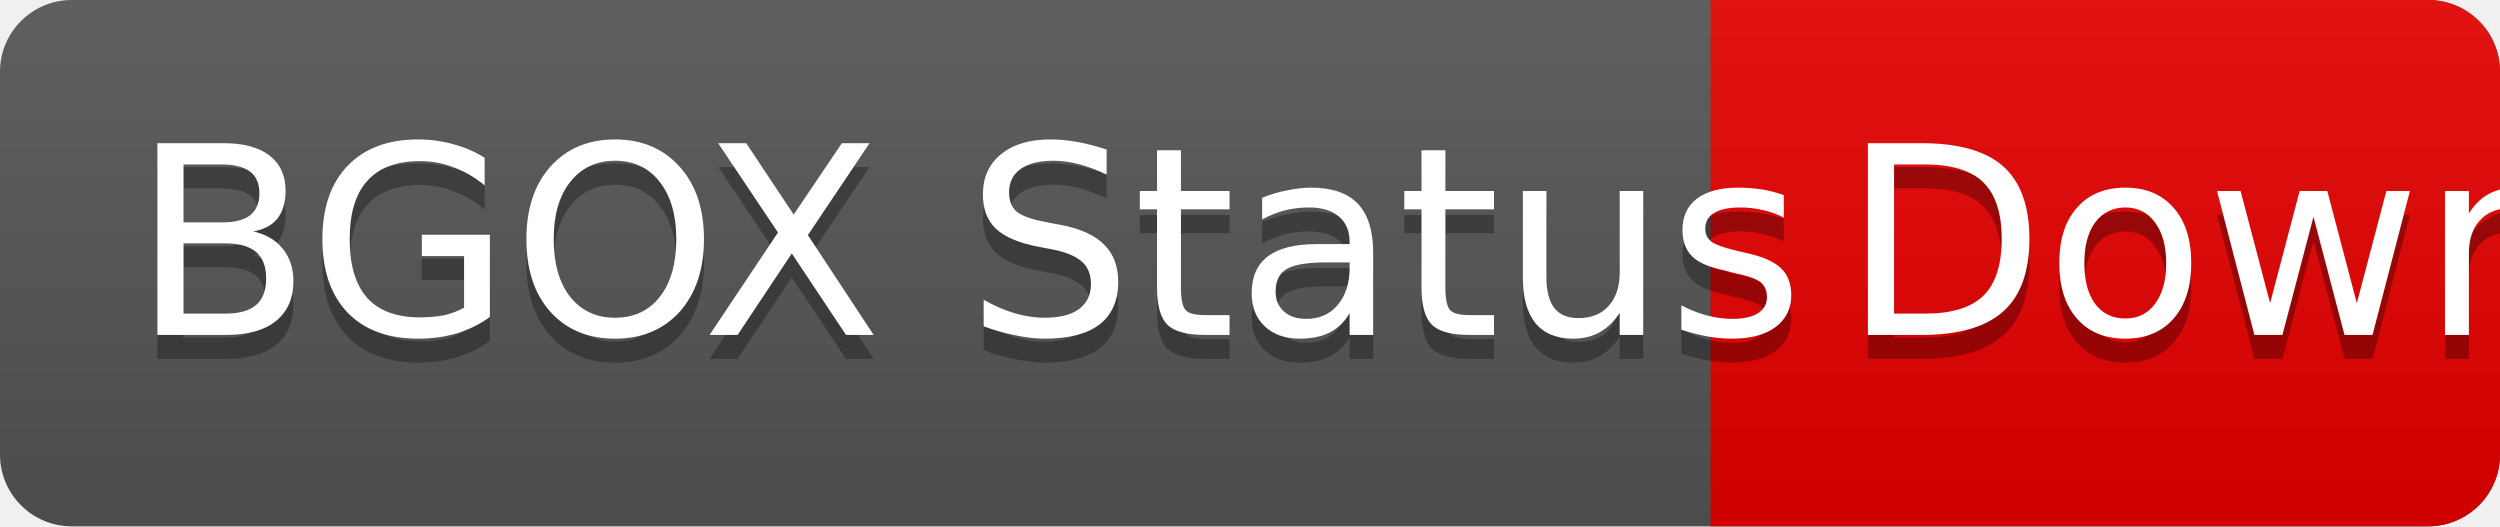
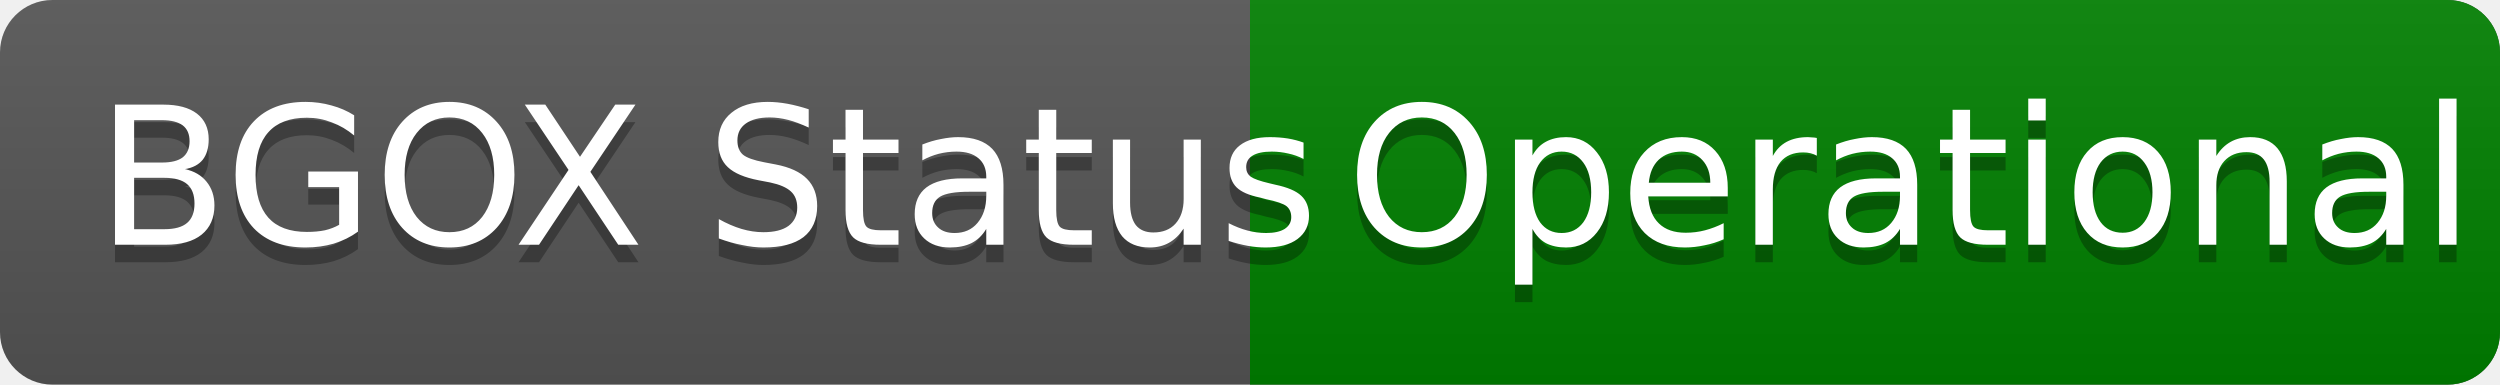
- <svg xmlns="http://www.w3.org/2000/svg" height="2em" width="19ex" font-family="DejaVu Sans,Verdana,Geneva,sans-serif" font-size="11">
+ <svg xmlns="http://www.w3.org/2000/svg" height="2em" width="26ex" font-family="DejaVu Sans,Verdana,Geneva,sans-serif" font-size="11">
  <linearGradient id="b" x2="0" y2="100%">
    <stop offset="0" stop-color="#bbb" stop-opacity=".1" />
    <stop offset="1" stop-opacity=".1" />
  </linearGradient>
  <clipPath id="a">
    <rect width="100%" height="100%" rx="3" fill="#fff" />
  </clipPath>
  <g clip-path="url(#a)" fill="#fff">
    <rect x="0" y="0" width="100%" height="100%" fill="#555" />
-     <rect x="13ex" y="0" height="100%" width="100%" fill="#e60000" />
+     <rect x="13ex" y="0" height="100%" width="100%" fill="green" />
    <rect x="0" y="0" width="100%" height="100%" fill="url(#b)" />
    <text x="1ex" y="15" fill="#010101" fill-opacity=".3">BGOX Status</text>
    <text x="1ex" y="14">BGOX Status</text>
-     <text x="14ex" y="15" fill="#010101" fill-opacity=".3">Down</text>
-     <text x="14ex" y="14">Down</text>
+     <text x="14ex" y="15" fill="#010101" fill-opacity=".3">Operational</text>
+     <text x="14ex" y="14">Operational</text>
  </g>
</svg>
